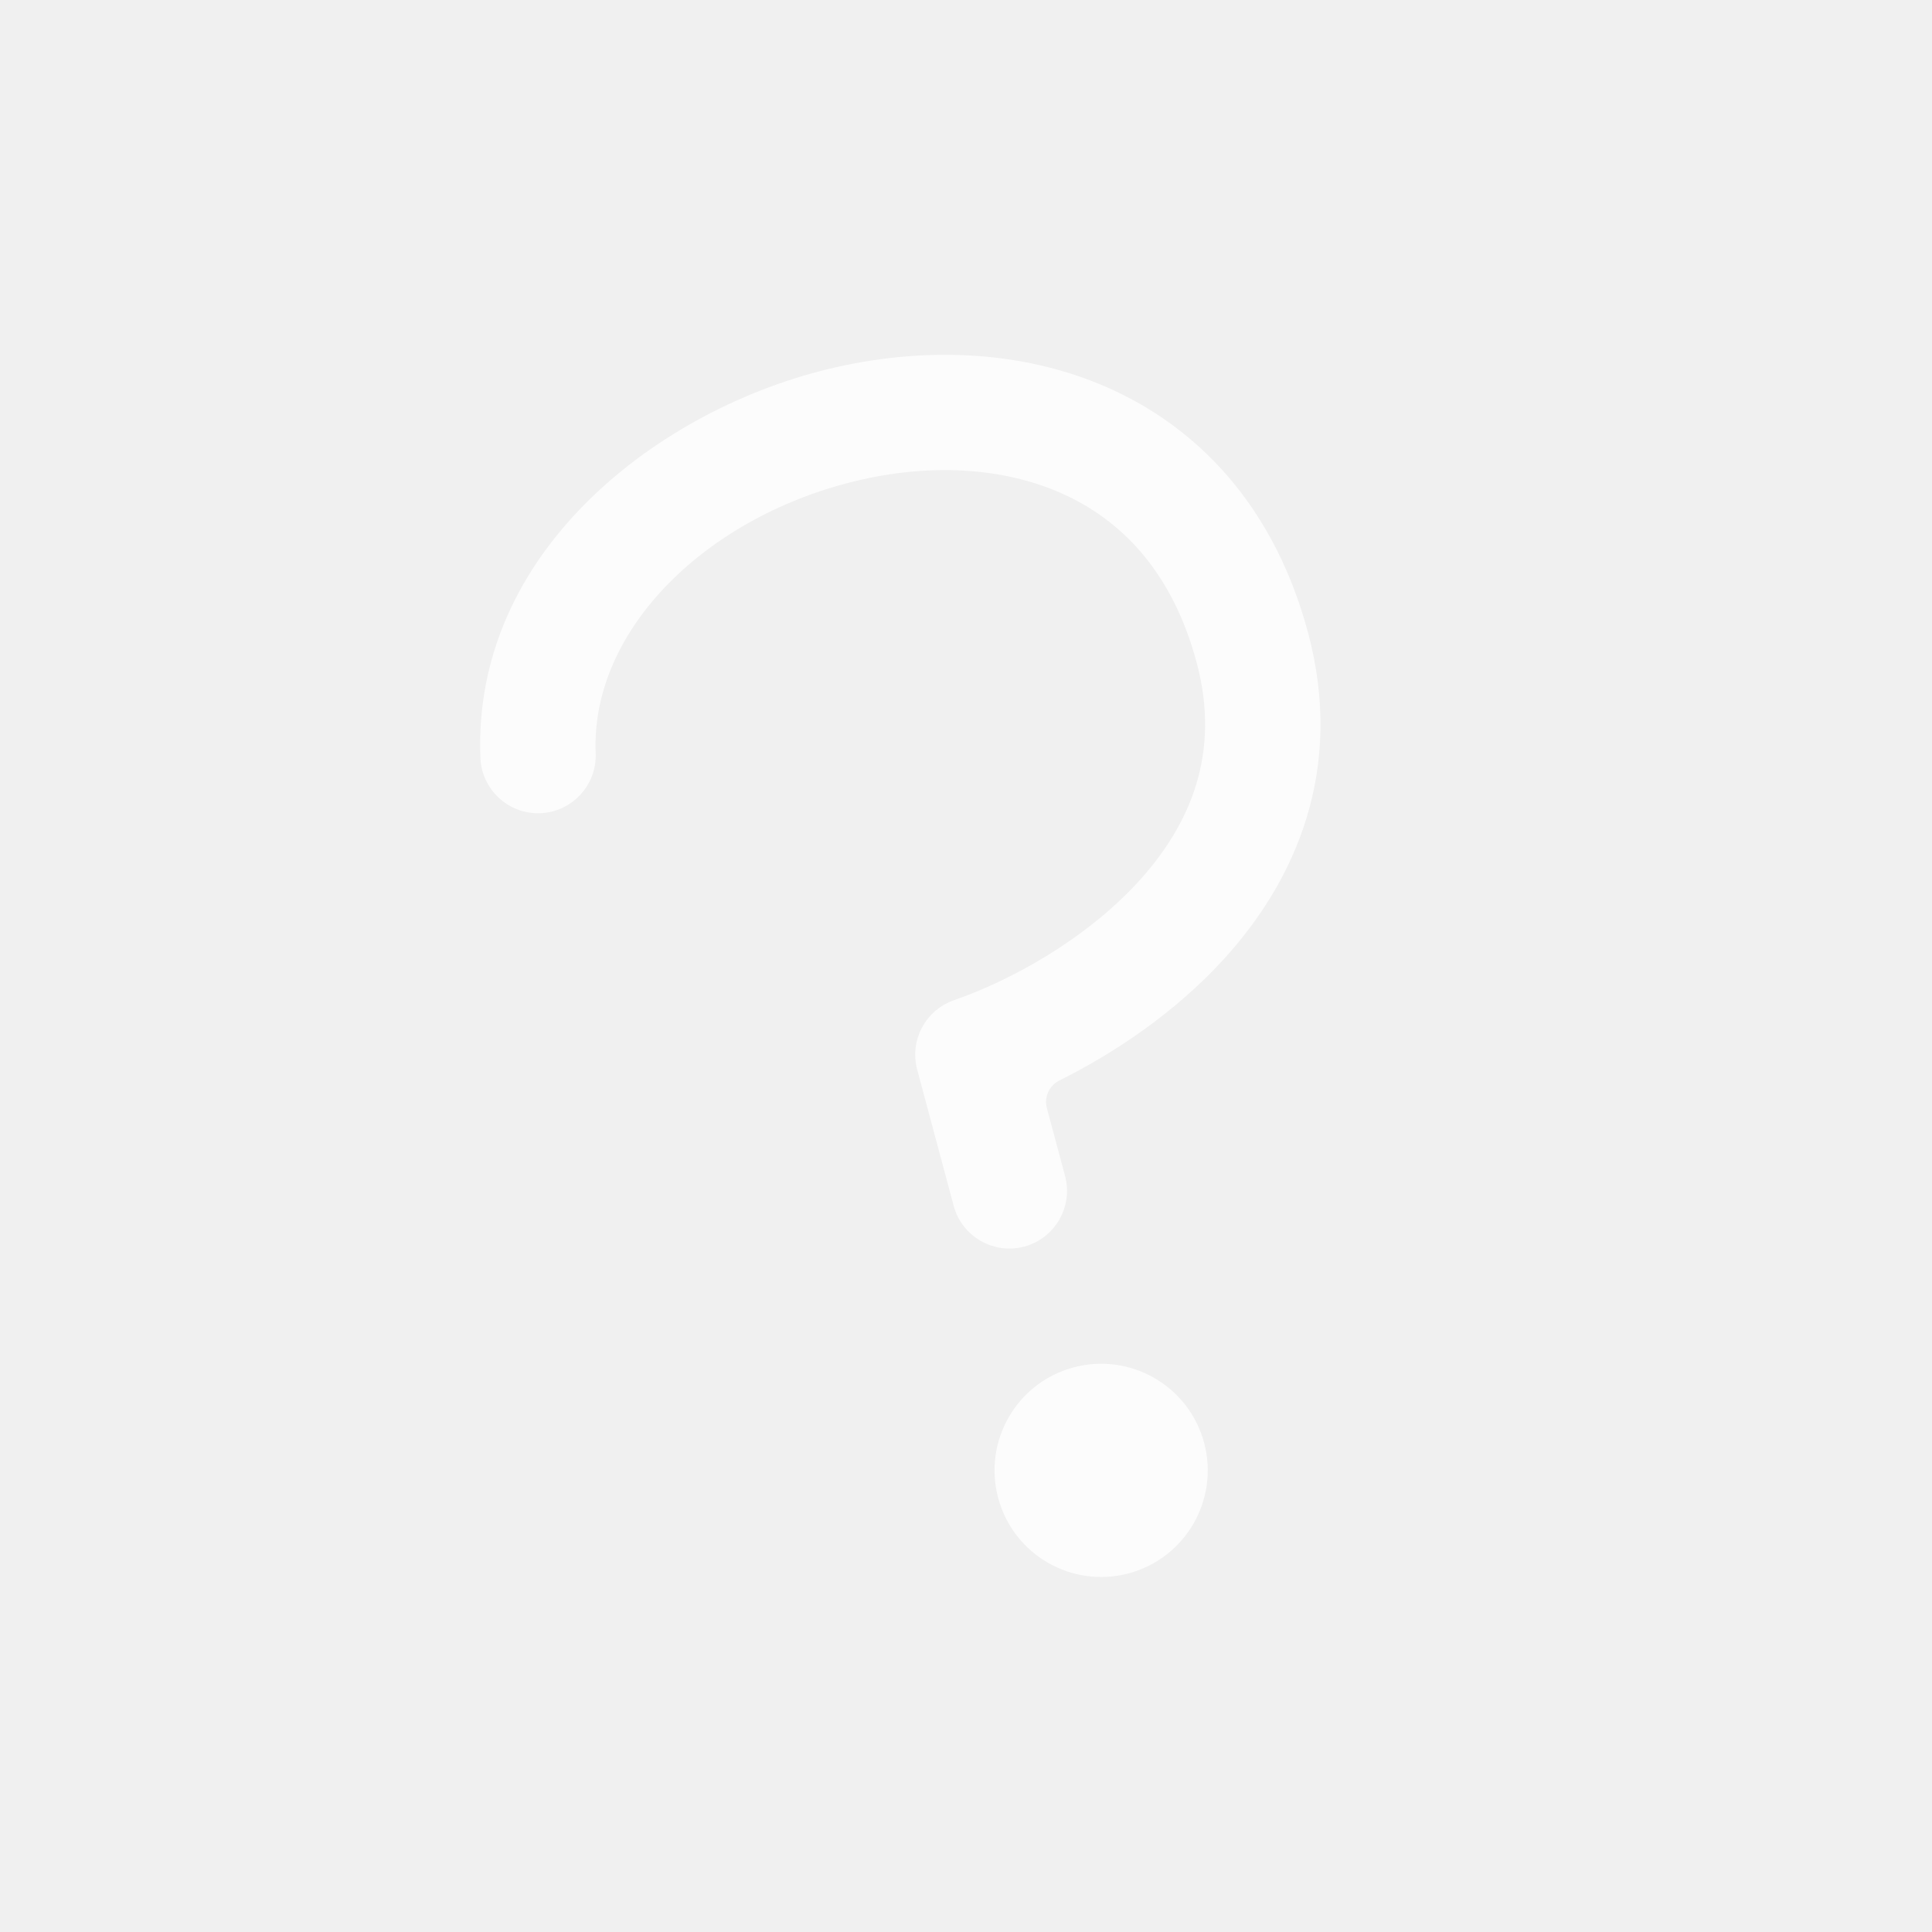
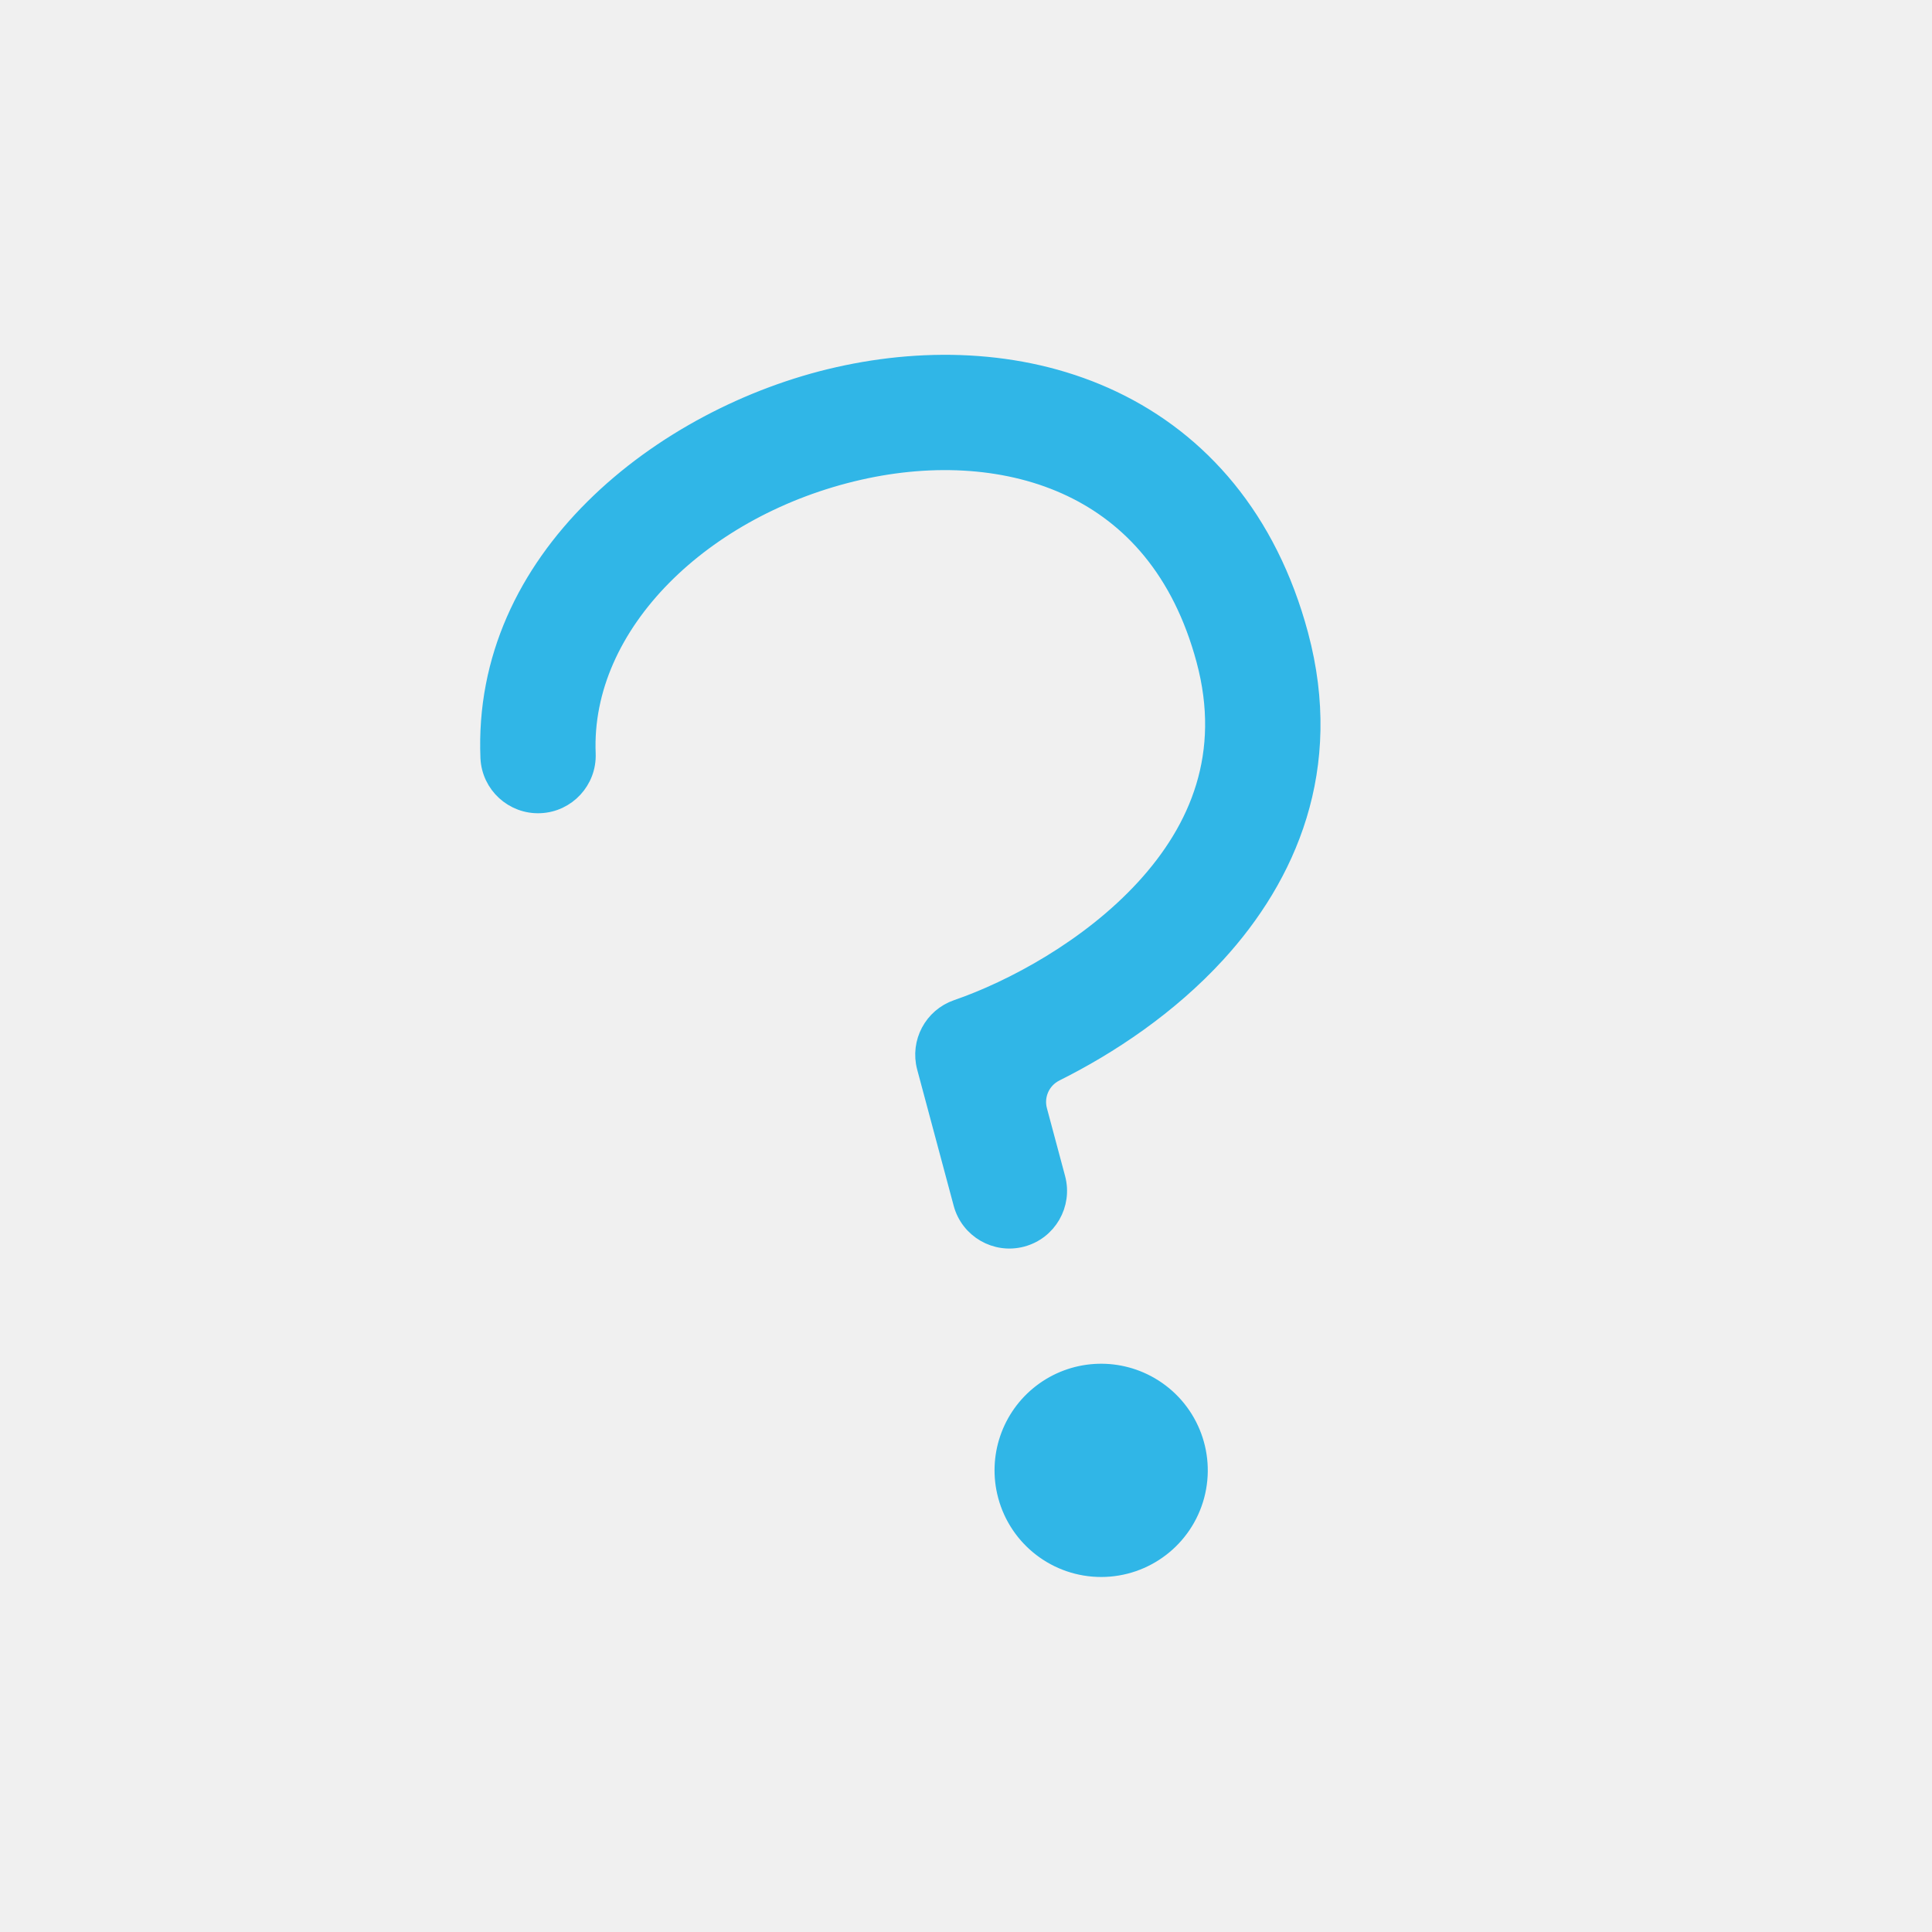
<svg xmlns="http://www.w3.org/2000/svg" width="222" height="222" fill="none">
-   <g id="question" opacity=".8">
-     <g id="Vector">
-       <path d="M121.275 123.267a3.75 3.75 0 00-1.946 4.327l2.087 7.791a5.624 5.624 0 11-10.866 2.912l-4.195-15.656a5.626 5.626 0 013.601-6.772c6.32-2.175 15.204-6.908 21.577-13.869 6.219-6.798 9.816-15.383 6.934-26.138-2.776-10.359-8.544-16.512-15.402-19.78-7.023-3.347-15.694-3.89-24.324-1.934-17.866 4.046-31.916 17.52-31.295 32.471a5.626 5.626 0 01-11.242.47c-.474-11.42 4.372-21.17 11.997-28.745C75.866 50.727 86.22 45.45 96.26 43.178c10.498-2.378 21.848-1.921 31.647 2.748 9.97 4.751 17.84 13.637 21.428 27.025 4.113 15.35-1.375 27.761-9.5 36.643-5.501 6.013-12.312 10.559-18.556 13.669m-5.615 48.604a11.247 11.247 0 017.955-13.778 11.249 11.249 0 11-7.955 13.778z" fill="#fff" />
-       <path d="M121.275 123.267a3.75 3.75 0 00-1.946 4.327l2.087 7.791a5.624 5.624 0 11-10.866 2.912l-4.195-15.656a5.626 5.626 0 013.601-6.772c6.32-2.175 15.204-6.908 21.577-13.869 6.219-6.798 9.816-15.383 6.934-26.138-2.776-10.359-8.544-16.512-15.402-19.78-7.023-3.347-15.694-3.89-24.324-1.934-17.866 4.046-31.916 17.52-31.295 32.471a5.626 5.626 0 01-11.242.47c-.474-11.42 4.372-21.17 11.997-28.745C75.866 50.727 86.22 45.45 96.26 43.178c10.498-2.378 21.848-1.921 31.647 2.748 9.97 4.751 17.84 13.637 21.428 27.025 4.113 15.35-1.375 27.761-9.5 36.643-5.501 6.013-12.312 10.559-18.556 13.669m-5.615 48.604a11.247 11.247 0 017.955-13.778 11.249 11.249 0 11-7.955 13.778z" stroke="#fff" stroke-width="2" stroke-linecap="round" stroke-linejoin="round" />
-     </g>
+   <g opacity=".8">
+     <path d="M121.277 123.268a3.748 3.748 0 00-1.946 4.326l2.087 7.791a5.622 5.622 0 01-3.977 6.889 5.624 5.624 0 01-6.889-3.977l-4.195-15.655a5.629 5.629 0 013.601-6.773c6.32-2.175 15.204-6.908 21.577-13.869 6.219-6.798 9.816-15.383 6.934-26.137-2.776-10.36-8.544-16.513-15.402-19.78-7.023-3.348-15.694-3.89-24.324-1.934-17.866 4.045-31.916 17.52-31.295 32.47a5.626 5.626 0 01-11.242.47c-.474-11.419 4.372-21.17 11.997-28.745 7.665-7.617 18.018-12.895 28.058-15.166 10.498-2.378 21.847-1.921 31.647 2.748 9.97 4.752 17.84 13.637 21.428 27.025 4.113 15.351-1.375 27.762-9.5 36.644-5.501 6.012-12.312 10.558-18.556 13.668m-5.615 48.604a11.247 11.247 0 0116.491-12.654 11.25 11.25 0 11-16.491 12.654z" fill="#00A7E5" />
+     <path d="M121.277 123.268a3.748 3.748 0 00-1.946 4.326l2.087 7.791a5.622 5.622 0 01-3.977 6.889 5.624 5.624 0 01-6.889-3.977l-4.195-15.655a5.629 5.629 0 013.601-6.773c6.32-2.175 15.204-6.908 21.577-13.869 6.219-6.798 9.815-15.383 6.934-26.137-2.776-10.36-8.544-16.513-15.402-19.78-7.023-3.348-15.694-3.89-24.324-1.934-17.866 4.045-31.916 17.52-31.295 32.47a5.626 5.626 0 01-11.242.47c-.474-11.419 4.372-21.17 11.997-28.745 7.665-7.617 18.018-12.895 28.058-15.166 10.498-2.378 21.847-1.921 31.647 2.748 9.97 4.752 17.84 13.637 21.428 27.025 4.113 15.351-1.375 27.762-9.5 36.644-5.501 6.012-12.312 10.558-18.556 13.668m-5.615 48.604a11.247 11.247 0 0116.491-12.654 11.25 11.25 0 11-16.491 12.654z" stroke="#00A7E5" stroke-width="2" stroke-linecap="round" stroke-linejoin="round" />
  </g>
</svg>
